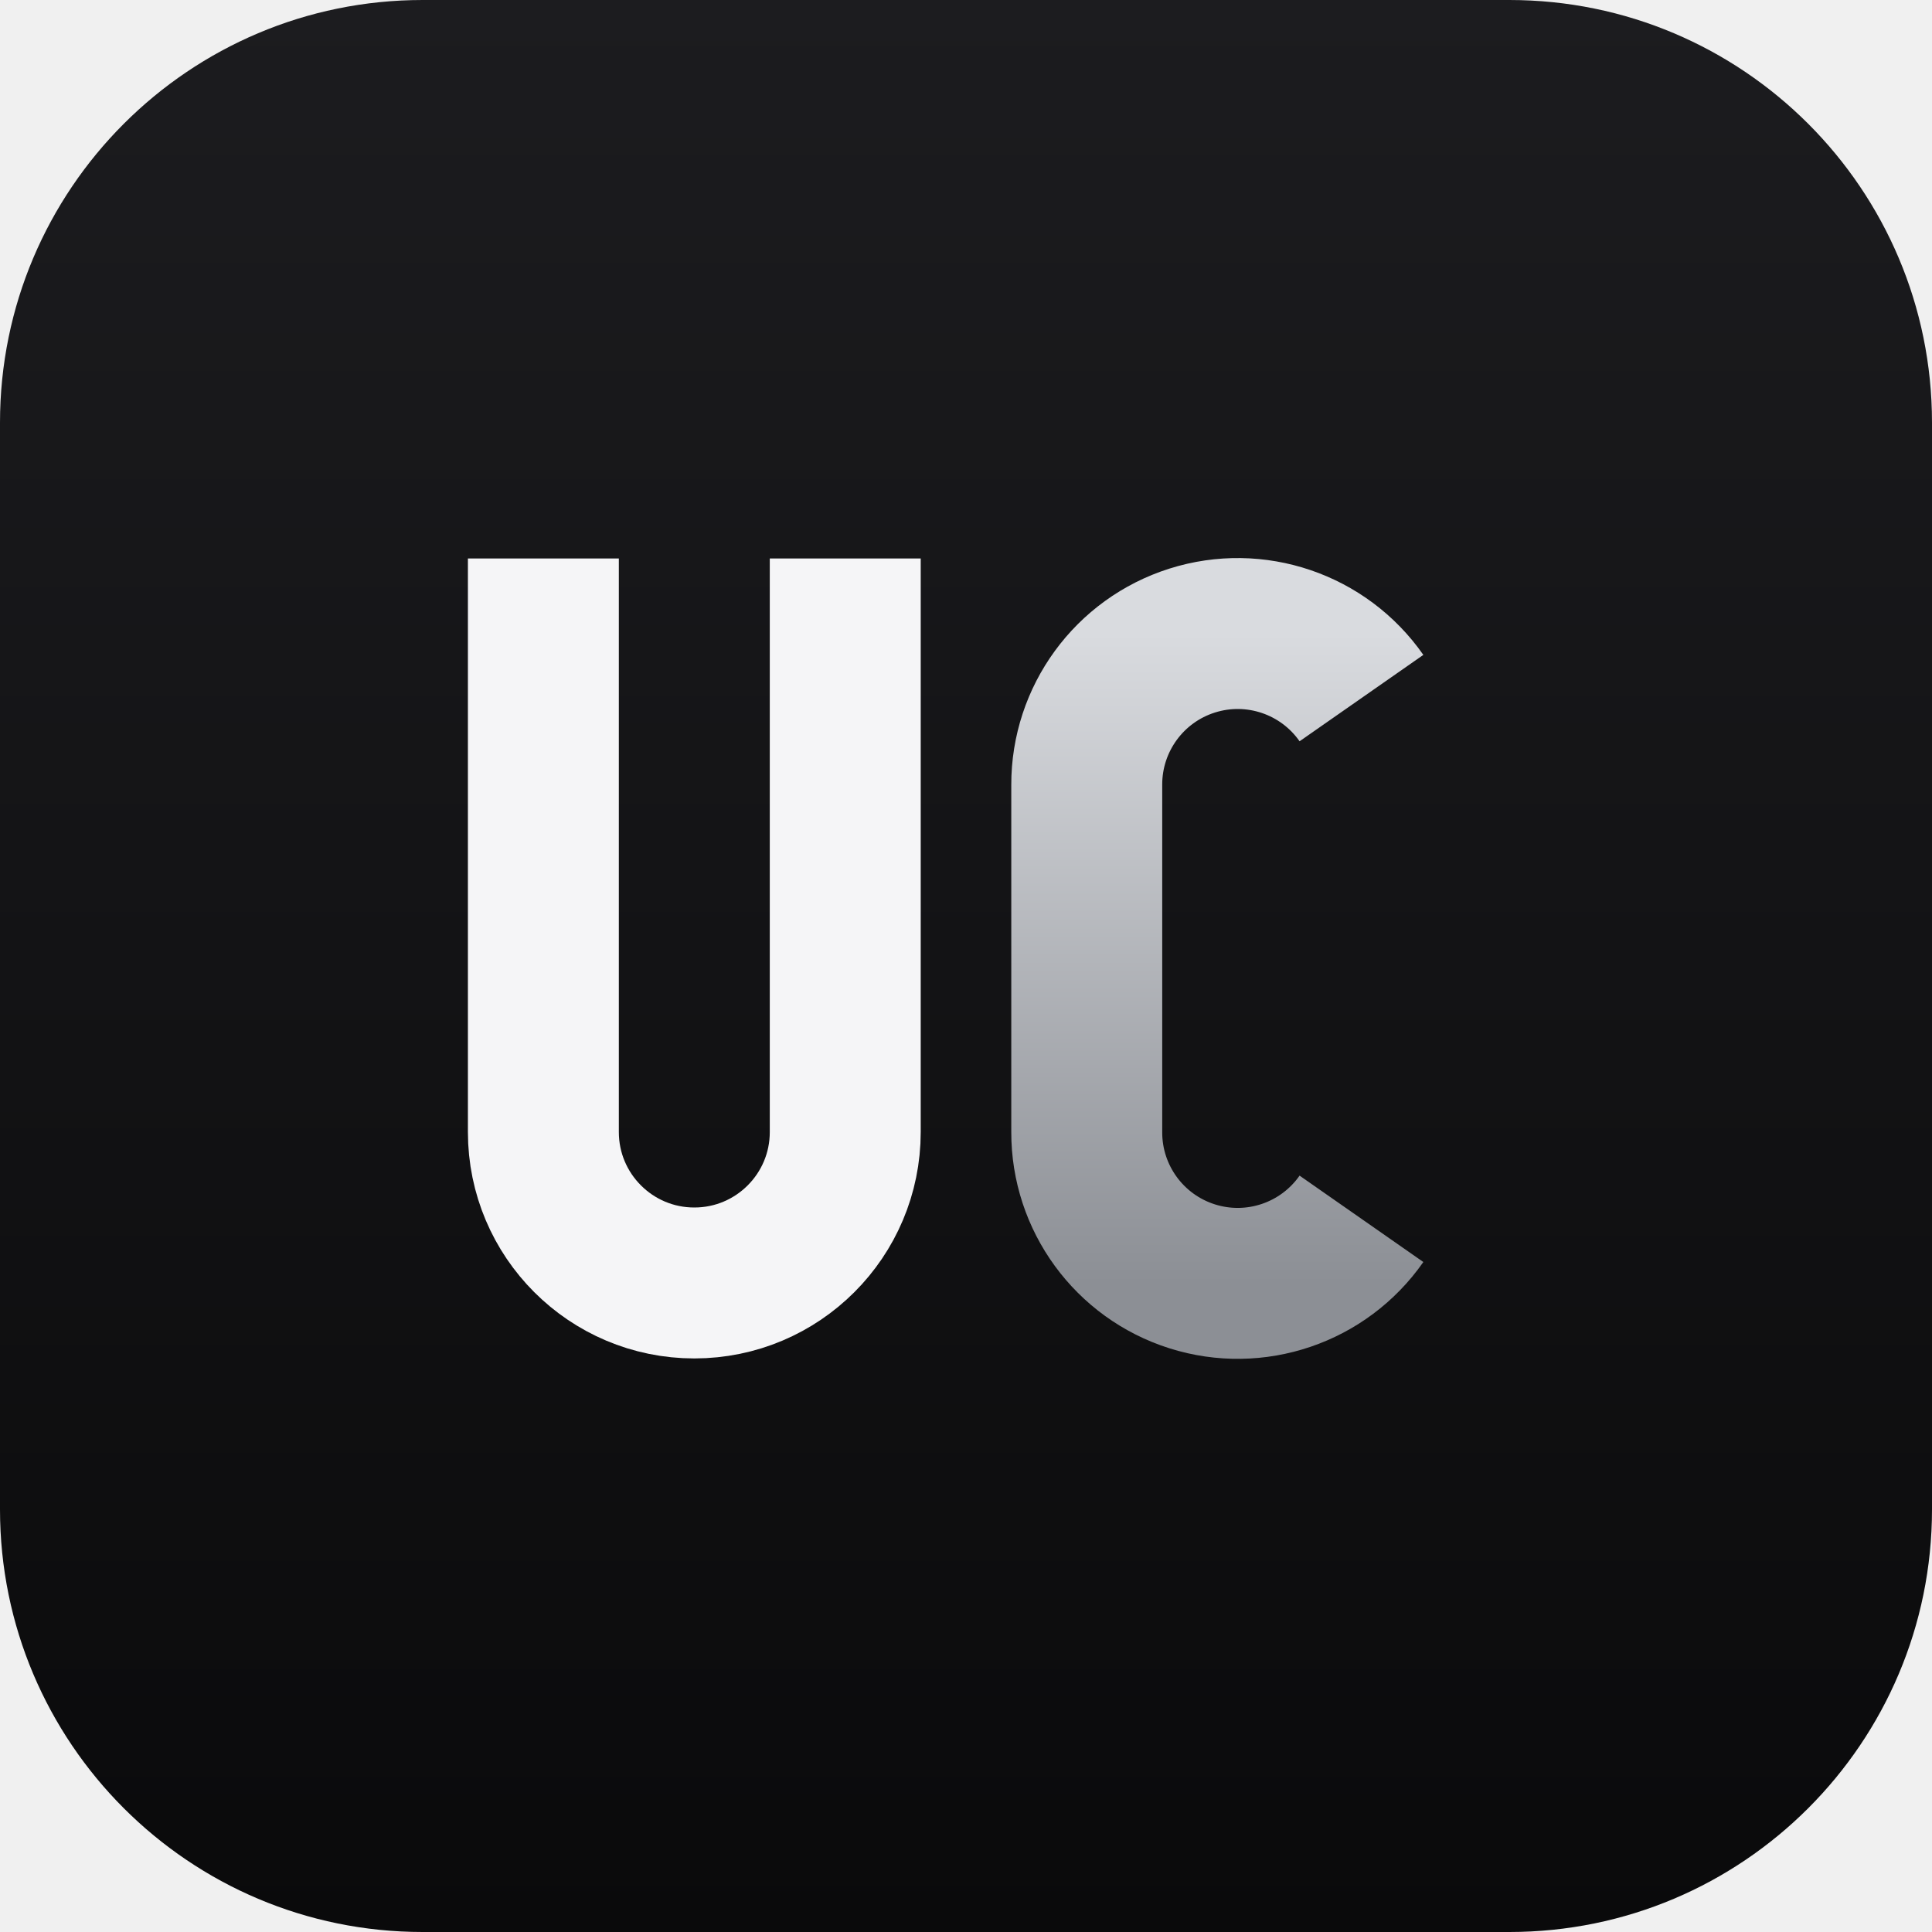
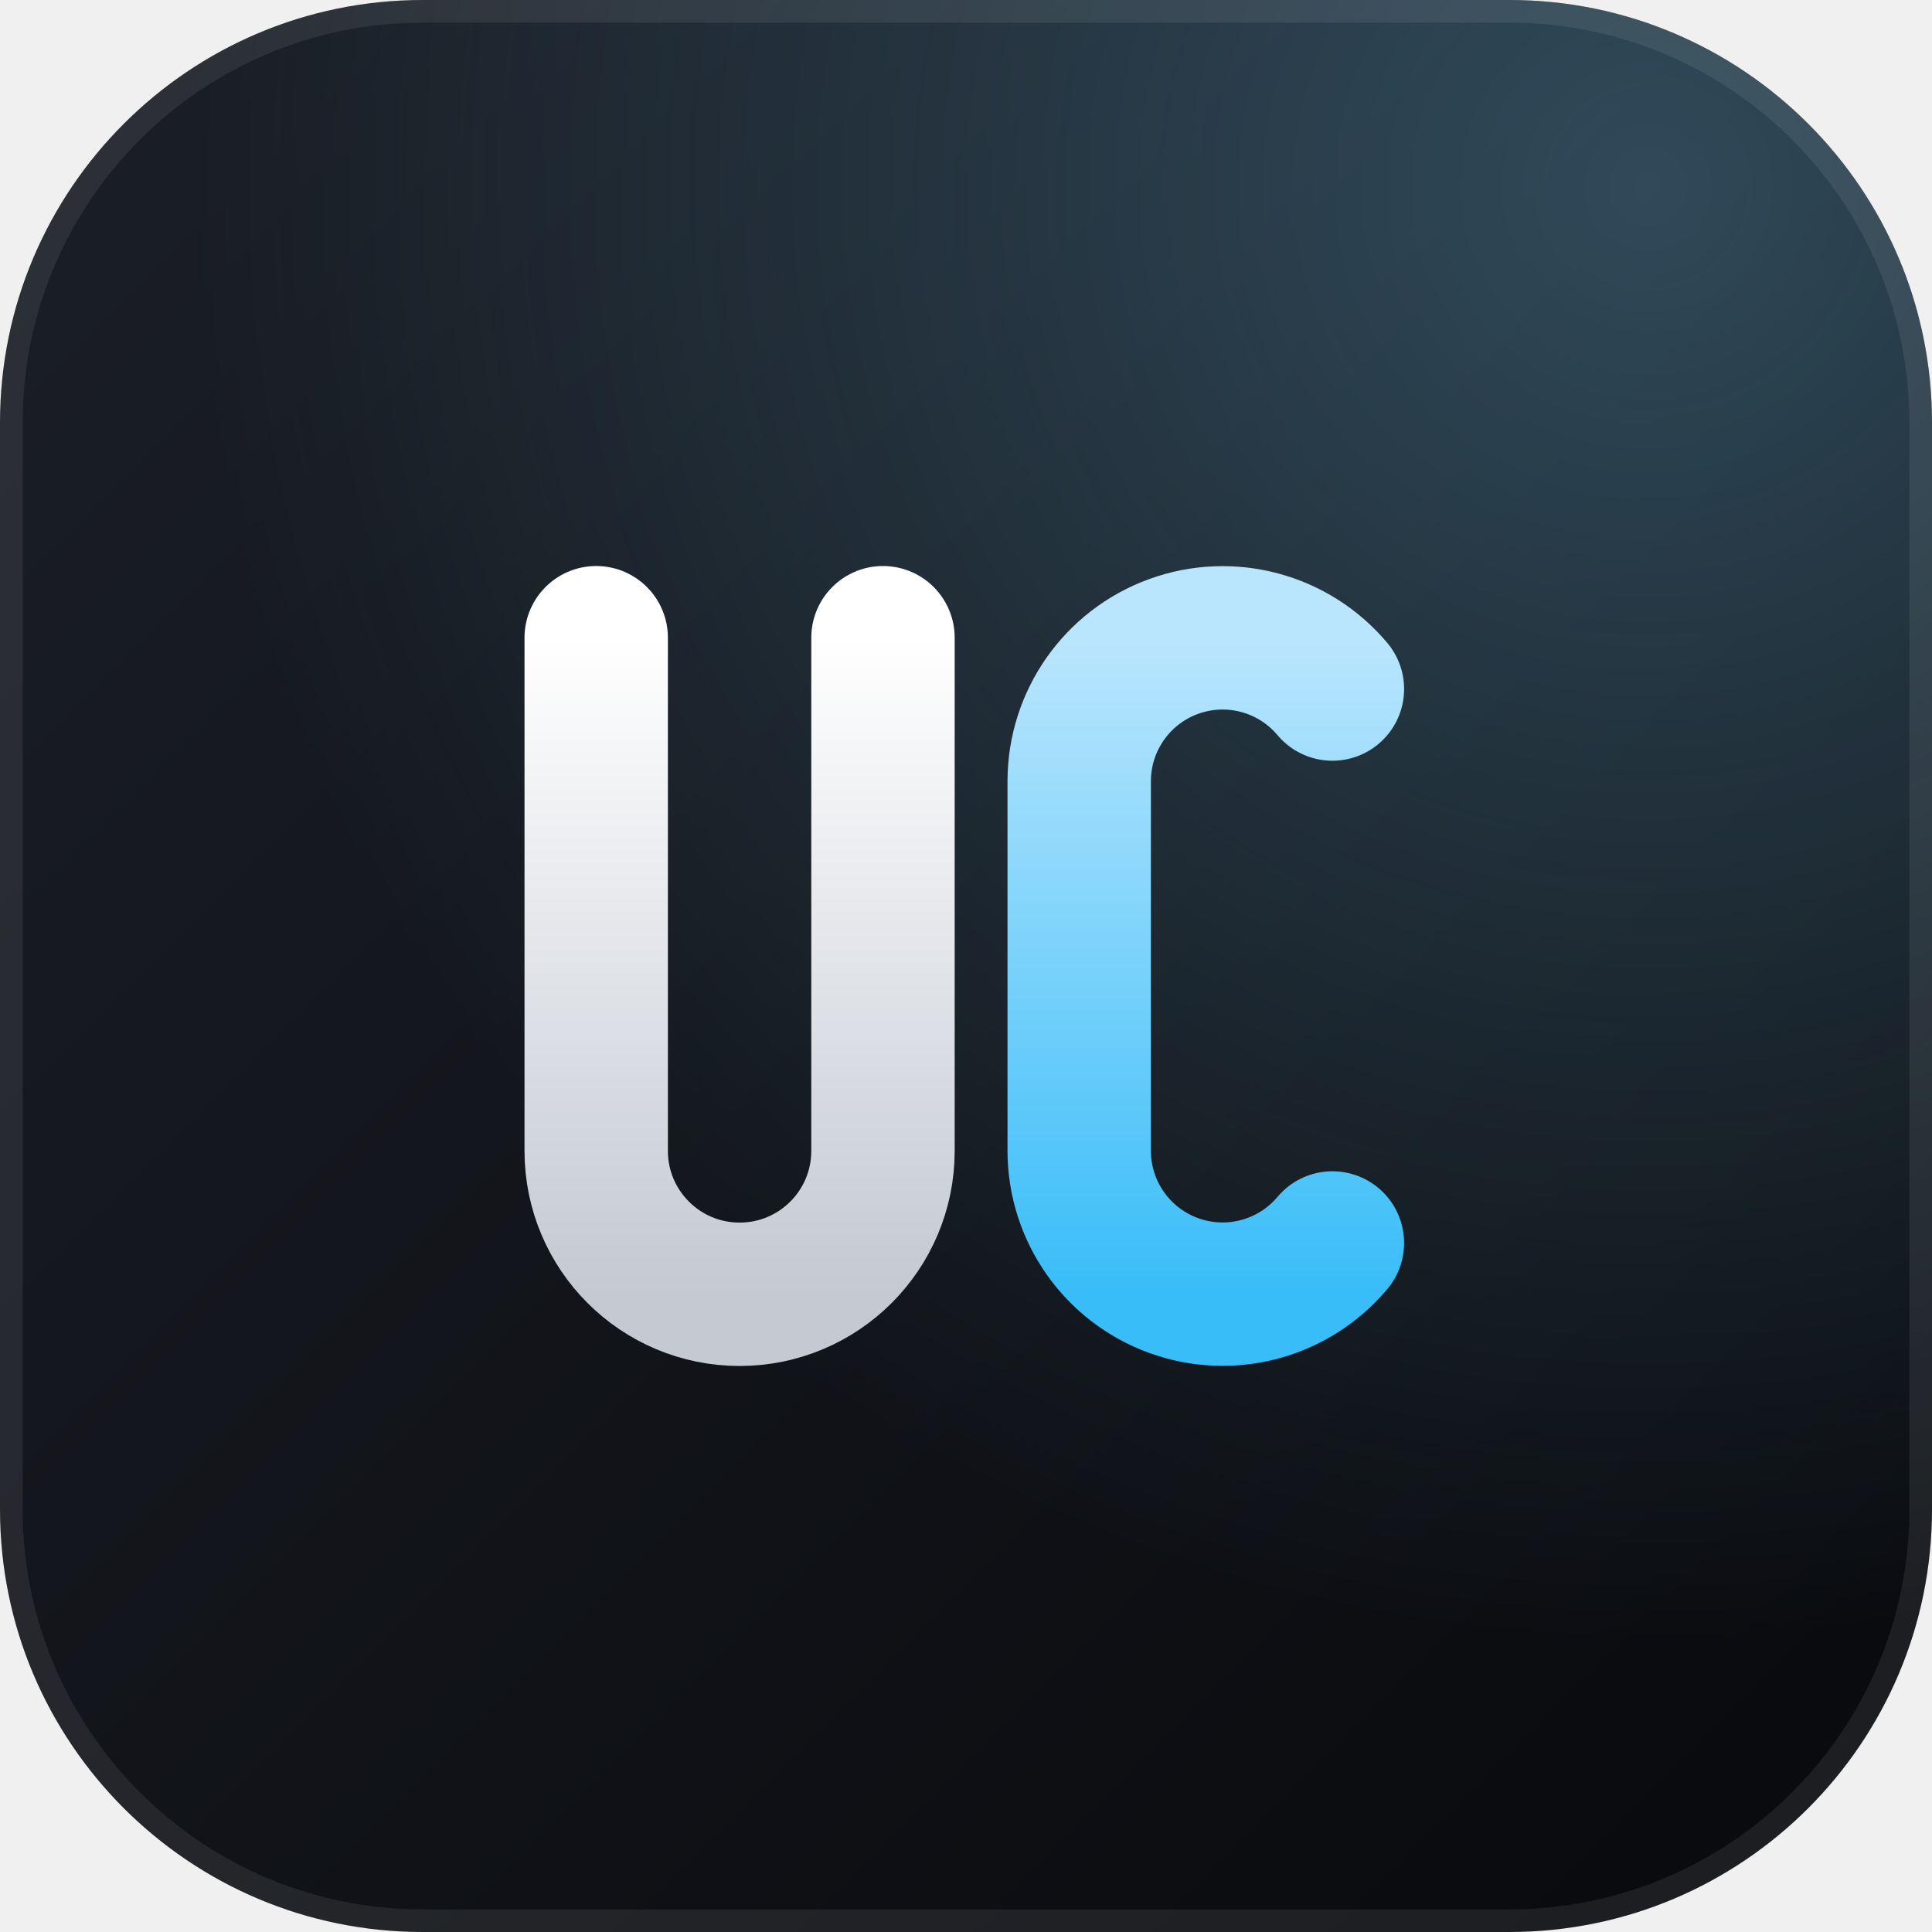
<svg xmlns="http://www.w3.org/2000/svg" viewBox="0 0 512 512">
  <defs>
-     <linearGradient id="bg" x1="0" y1="0" x2="0" y2="1">
-       <stop offset="0" stop-color="#1C1C1F" />
-       <stop offset="1" stop-color="#0A0A0B" />
+     <linearGradient id="bg" x1="0" y1="0" x2="1" y2="1">
+       <stop offset="0" stop-color="#1B1F27" />
+       <stop offset="1" stop-color="#08090C" />
    </linearGradient>
-     <linearGradient id="silver" x1="0" y1="0" x2="0" y2="1">
-       <stop offset="0" stop-color="#D9DBDF" />
-       <stop offset="1" stop-color="#8C8F95" />
+     <radialGradient id="glow" cx=".85" cy=".1" r=".75">
+       <stop offset="0" stop-color="#7DD3FC" stop-opacity=".28" />
+       <stop offset="1" stop-color="#7DD3FC" stop-opacity="0" />
+     </radialGradient>
+     <linearGradient id="u" x1="0" y1="0" x2="0" y2="1">
+       <stop offset="0" stop-color="#FFFFFF" />
+       <stop offset="1" stop-color="#C4C9D2" />
+     </linearGradient>
+     <linearGradient id="c" x1="0" y1="0" x2="0" y2="1">
+       <stop offset="0" stop-color="#BAE6FD" />
+       <stop offset="1" stop-color="#38BDF8" />
    </linearGradient>
  </defs>
  <rect width="512" height="512" rx="112" fill="url(#bg)" />
-   <g fill="none" stroke-width="40">
-     <path d="M144 148 V300 A40 40 0 0 0 224 300 V148" stroke="#F5F5F7" />
-     <path d="M360.8 185 A40 40 0 0 0 288 208 V300 A40 40 0 0 0 360.8 323" stroke="url(#silver)" />
+   <rect width="512" height="512" rx="112" fill="url(#glow)" />
+   <rect x="3" y="3" width="506" height="506" rx="109" fill="none" stroke="#FFFFFF" stroke-opacity=".08" stroke-width="6" />
+   <g fill="none" stroke-width="38" stroke-linecap="round" transform="translate(8 9)">
+     <path d="M150 160 V296 A38 38 0 0 0 226 296 V160" stroke="url(#u)" />
+     <path d="M345.1 173.6 A38 38 0 0 0 278 198 V296 A38 38 0 0 0 345.1 320.4" stroke="url(#c)" />
  </g>
</svg>
